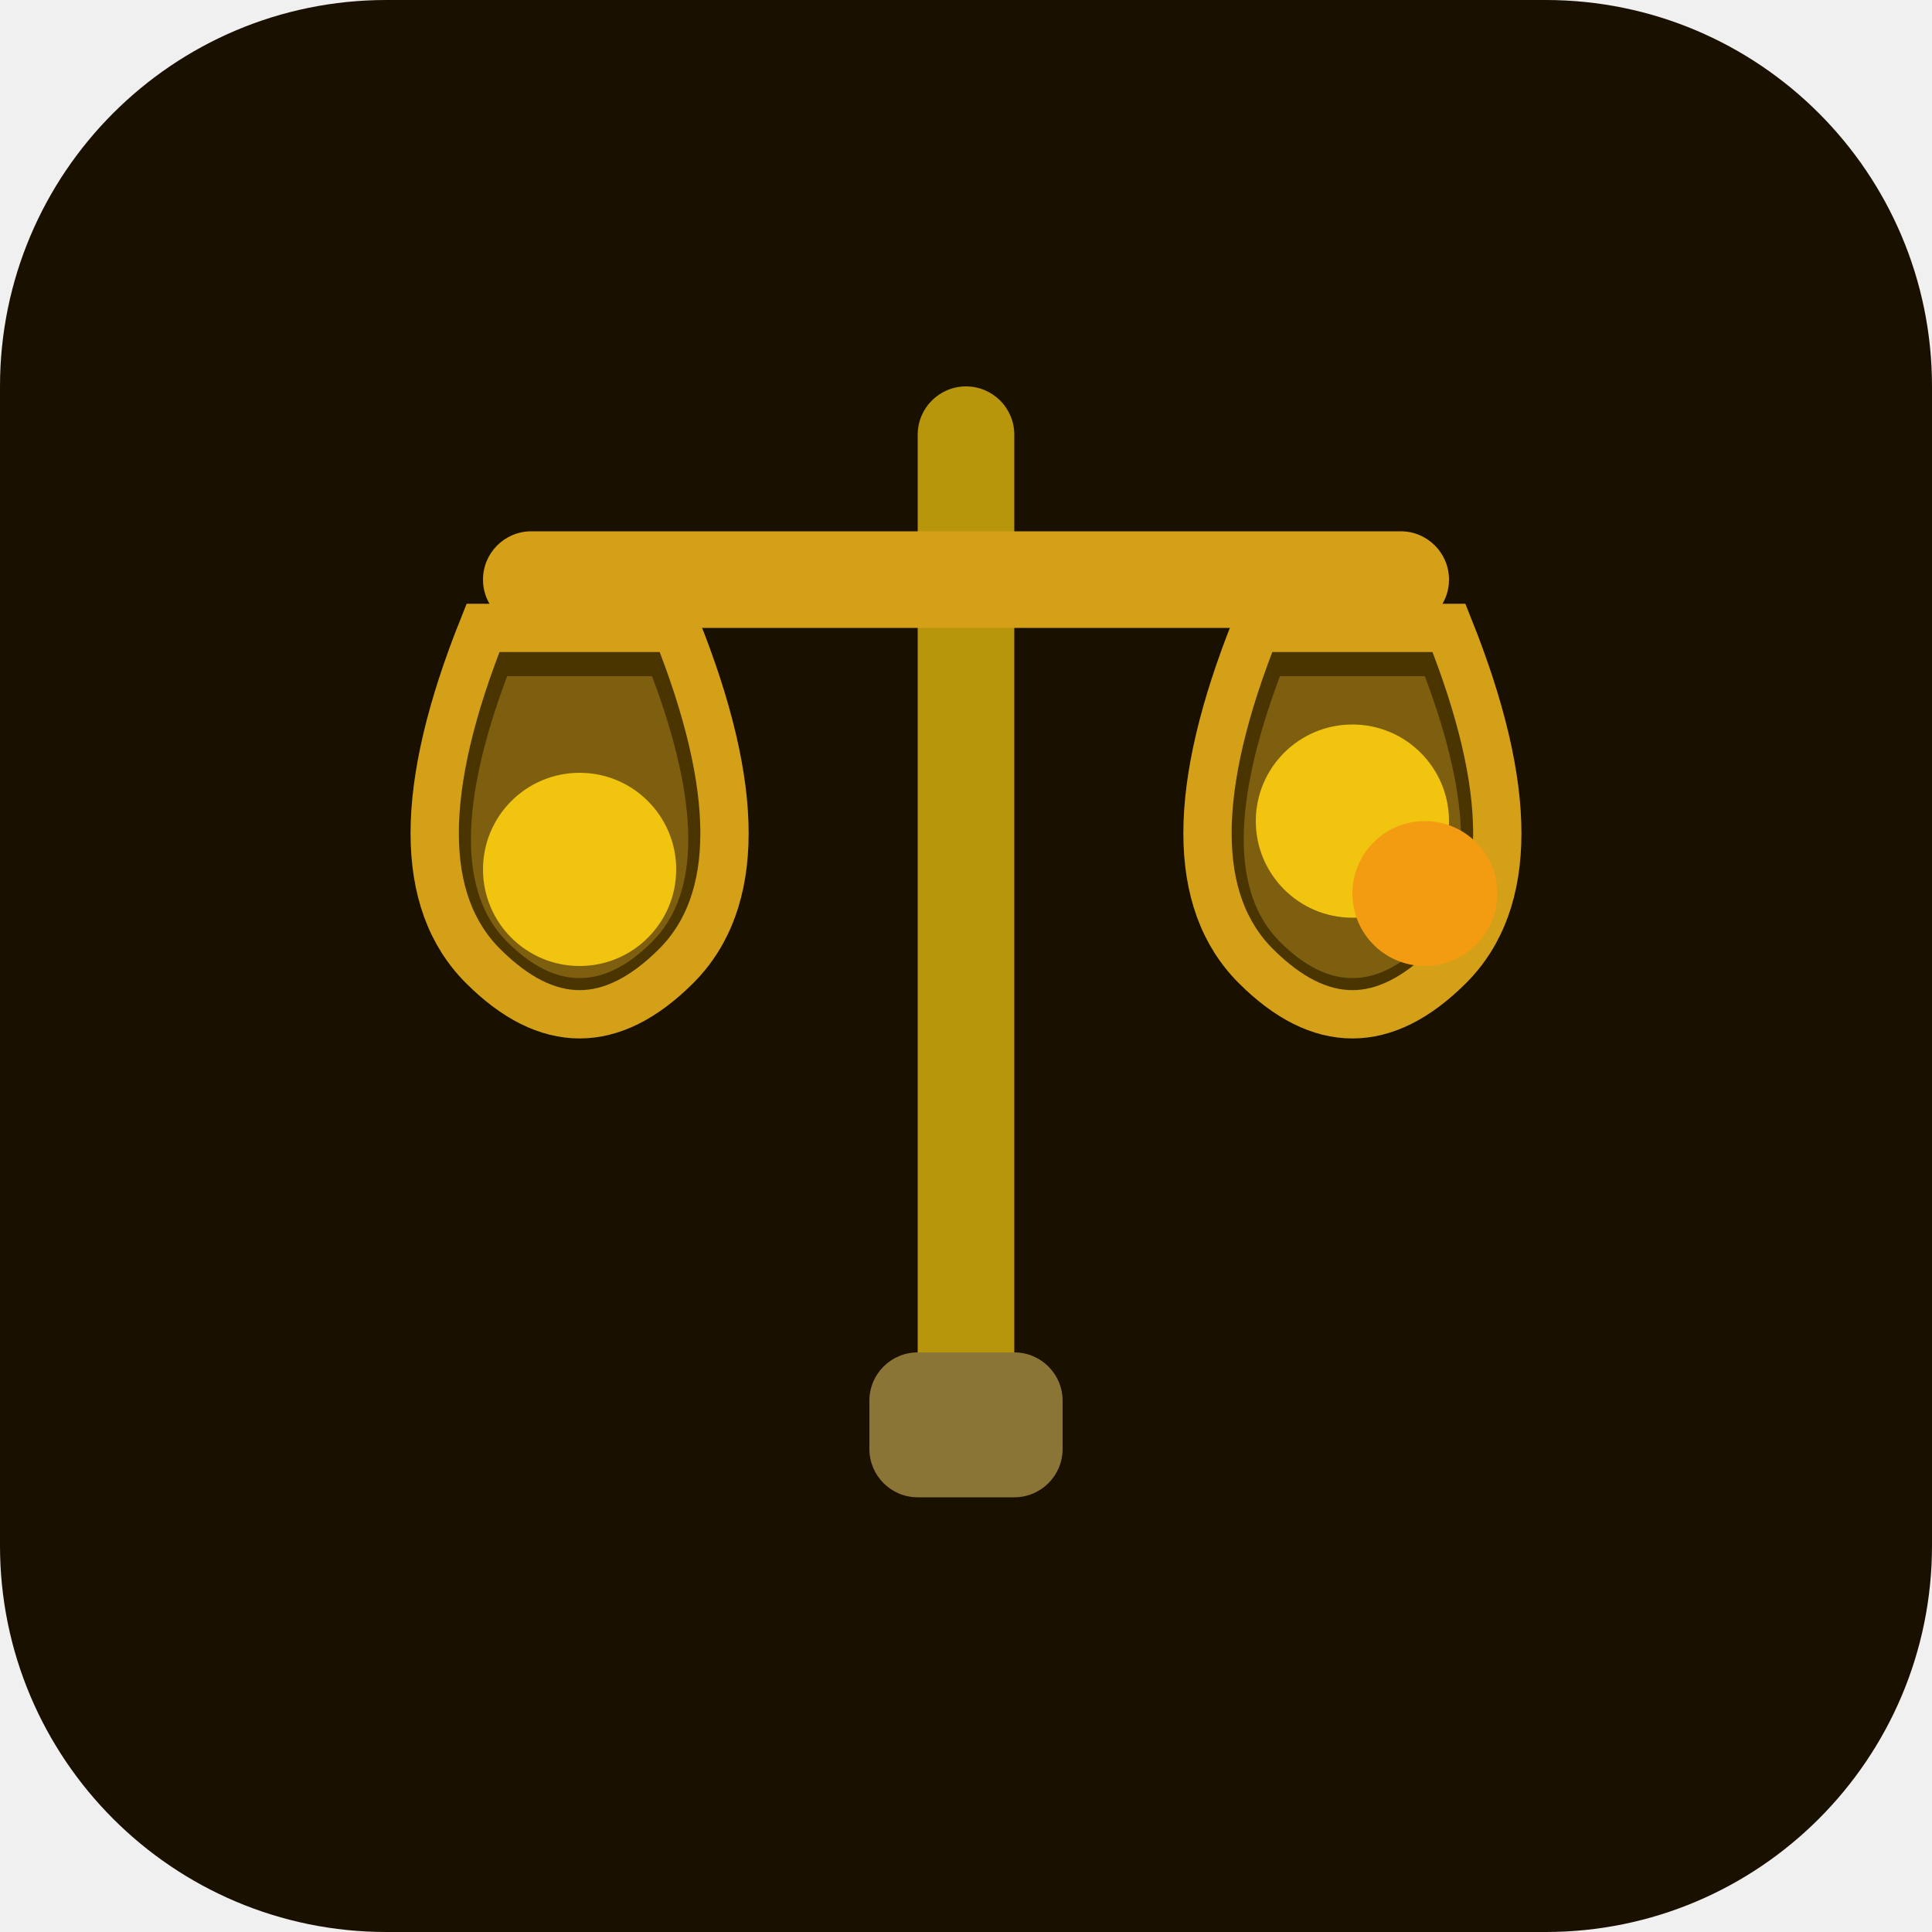
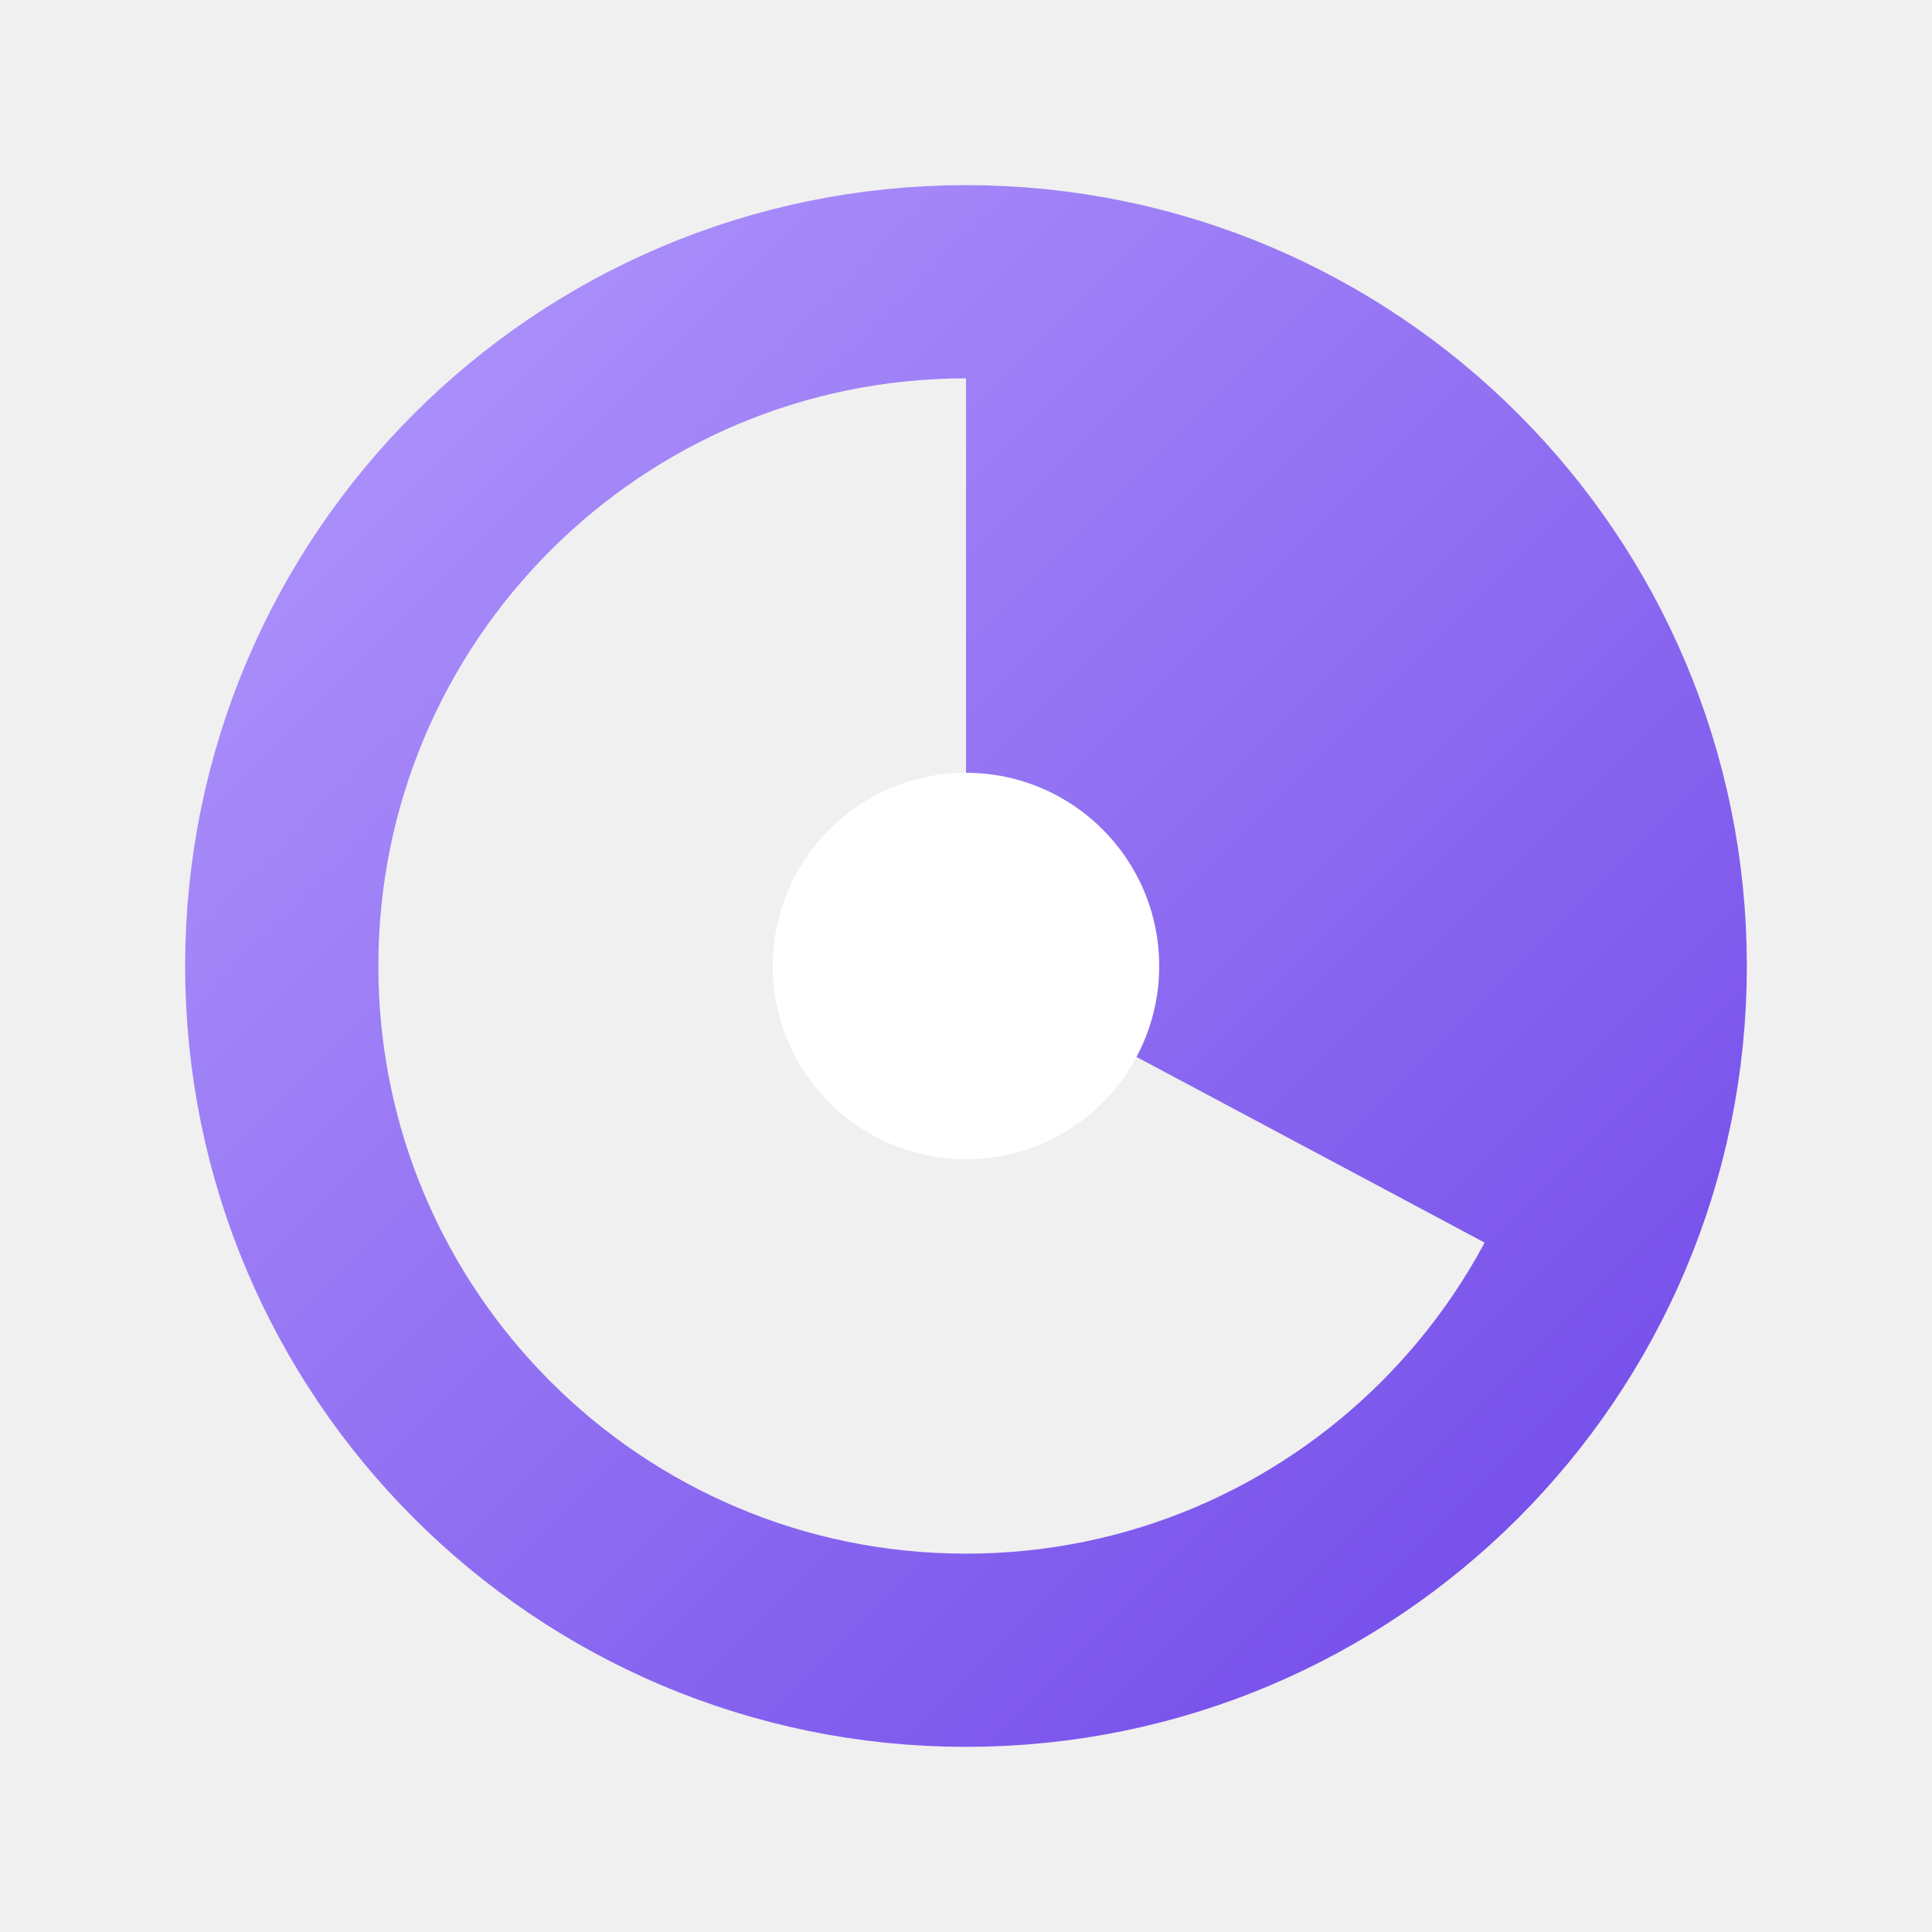
- <svg xmlns="http://www.w3.org/2000/svg" viewBox="0 0 40 40">
-   <rect width="40" height="40" rx="8" fill="#1a1000" />
-   <rect x="19" y="8" width="2" height="22" rx="1" fill="#B8960C" />
-   <rect x="18" y="28" width="4" height="3" rx="1" fill="#8B7536" />
-   <rect x="10" y="11" width="20" height="2" rx="1" fill="#D4A017" />
-   <path d="M10,13 Q8,18 10,20 Q12,22 14,20 Q16,18 14,13 Z" fill="#4A3500" stroke="#D4A017" stroke-width="1" />
-   <path d="M10.5,14 Q9,18 10.5,19.5 Q12,21 13.5,19.5 Q15,18 13.5,14 Z" fill="#8B6914" opacity="0.8" />
-   <path d="M26,13 Q24,18 26,20 Q28,22 30,20 Q32,18 30,13 Z" fill="#4A3500" stroke="#D4A017" stroke-width="1" />
-   <path d="M26.5,14 Q25,18 26.5,19.5 Q28,21 29.5,19.5 Q31,18 29.5,14 Z" fill="#8B6914" opacity="0.8" />
-   <circle cx="12" cy="18" r="2" fill="#F1C40F" />
-   <circle cx="28" cy="17" r="2" fill="#F1C40F" />
-   <circle cx="29.5" cy="18.5" r="1.5" fill="#F39C12" />
+ <svg xmlns="http://www.w3.org/2000/svg" viewBox="0 0 24 24" width="24" height="24" fill="none">
+   <defs>
+     <linearGradient id="budget" x1="3" y1="3" x2="21" y2="21" gradientUnits="userSpaceOnUse">
+       <stop stop-color="#B197FC" />
+       <stop offset="1" stop-color="#7048E8" />
+     </linearGradient>
+   </defs>
+   <circle cx="12" cy="12" r="8.5" stroke="url(#budget)" stroke-width="2.4" />
+   <path d="M12 12V3.5A8.5 8.5 0 0 1 19.5 16L12 12Z" fill="url(#budget)" />
+   <circle cx="12" cy="12" r="2.4" fill="#fff" />
</svg>
